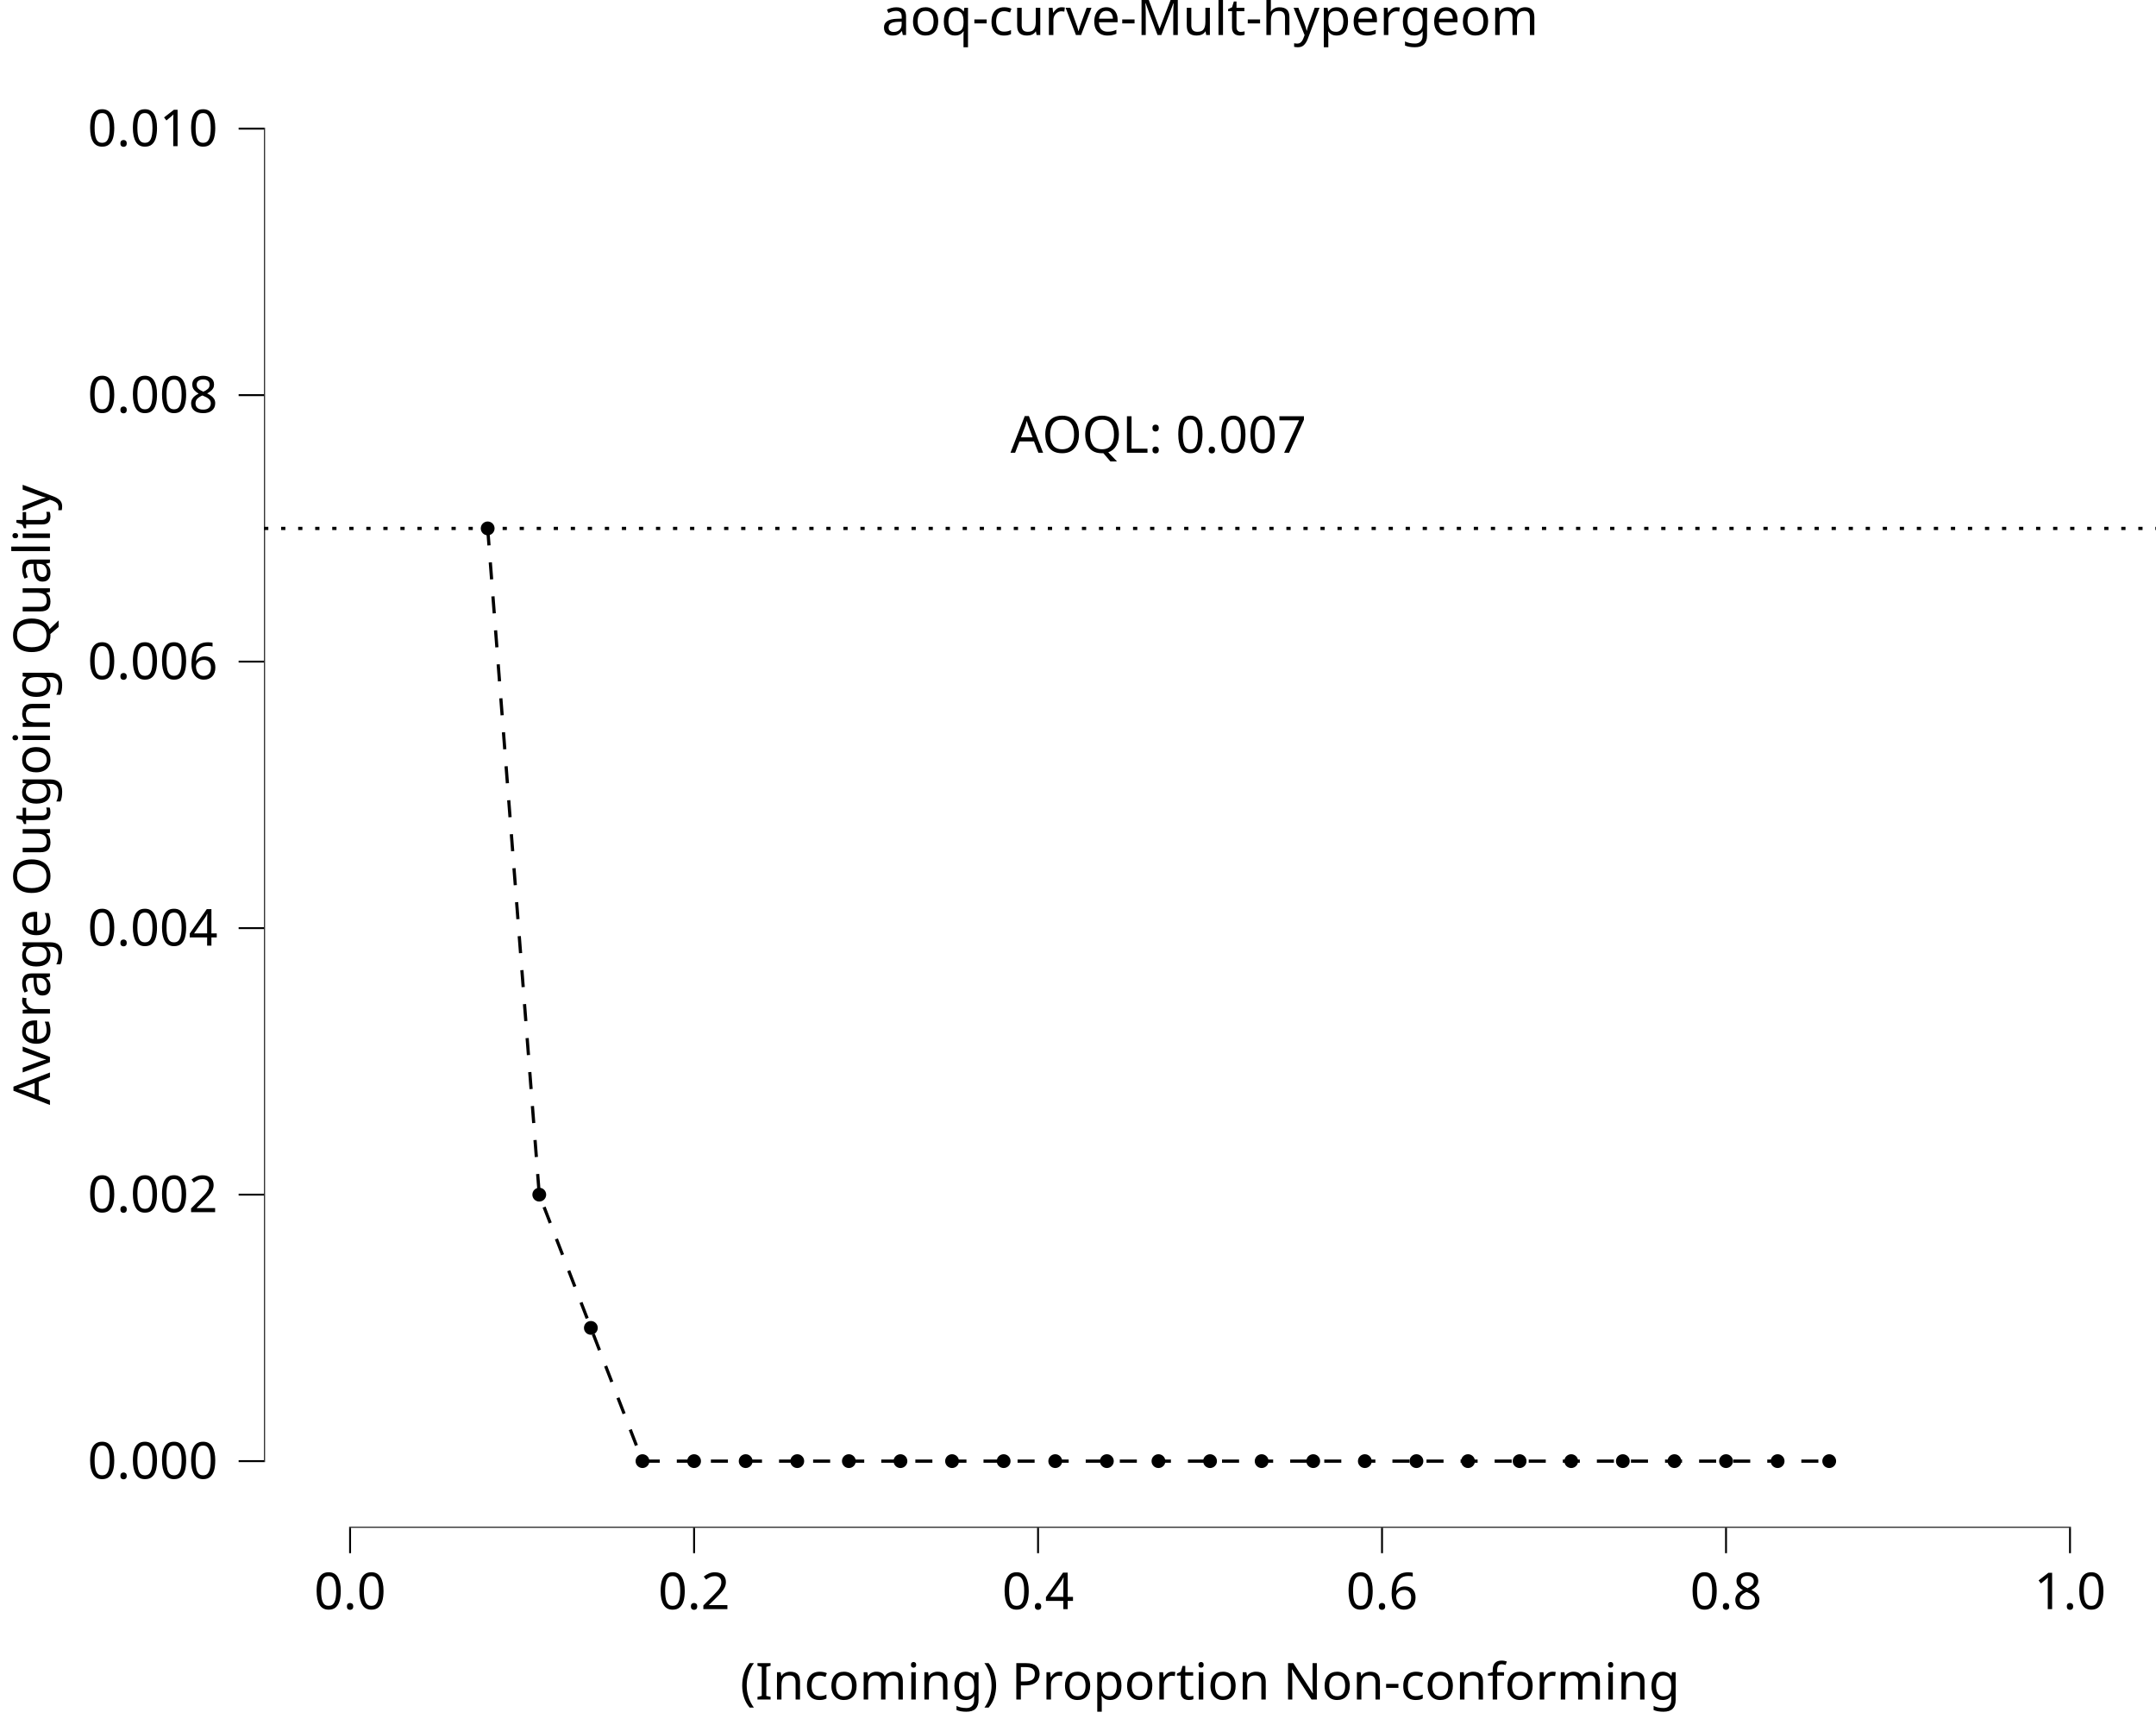
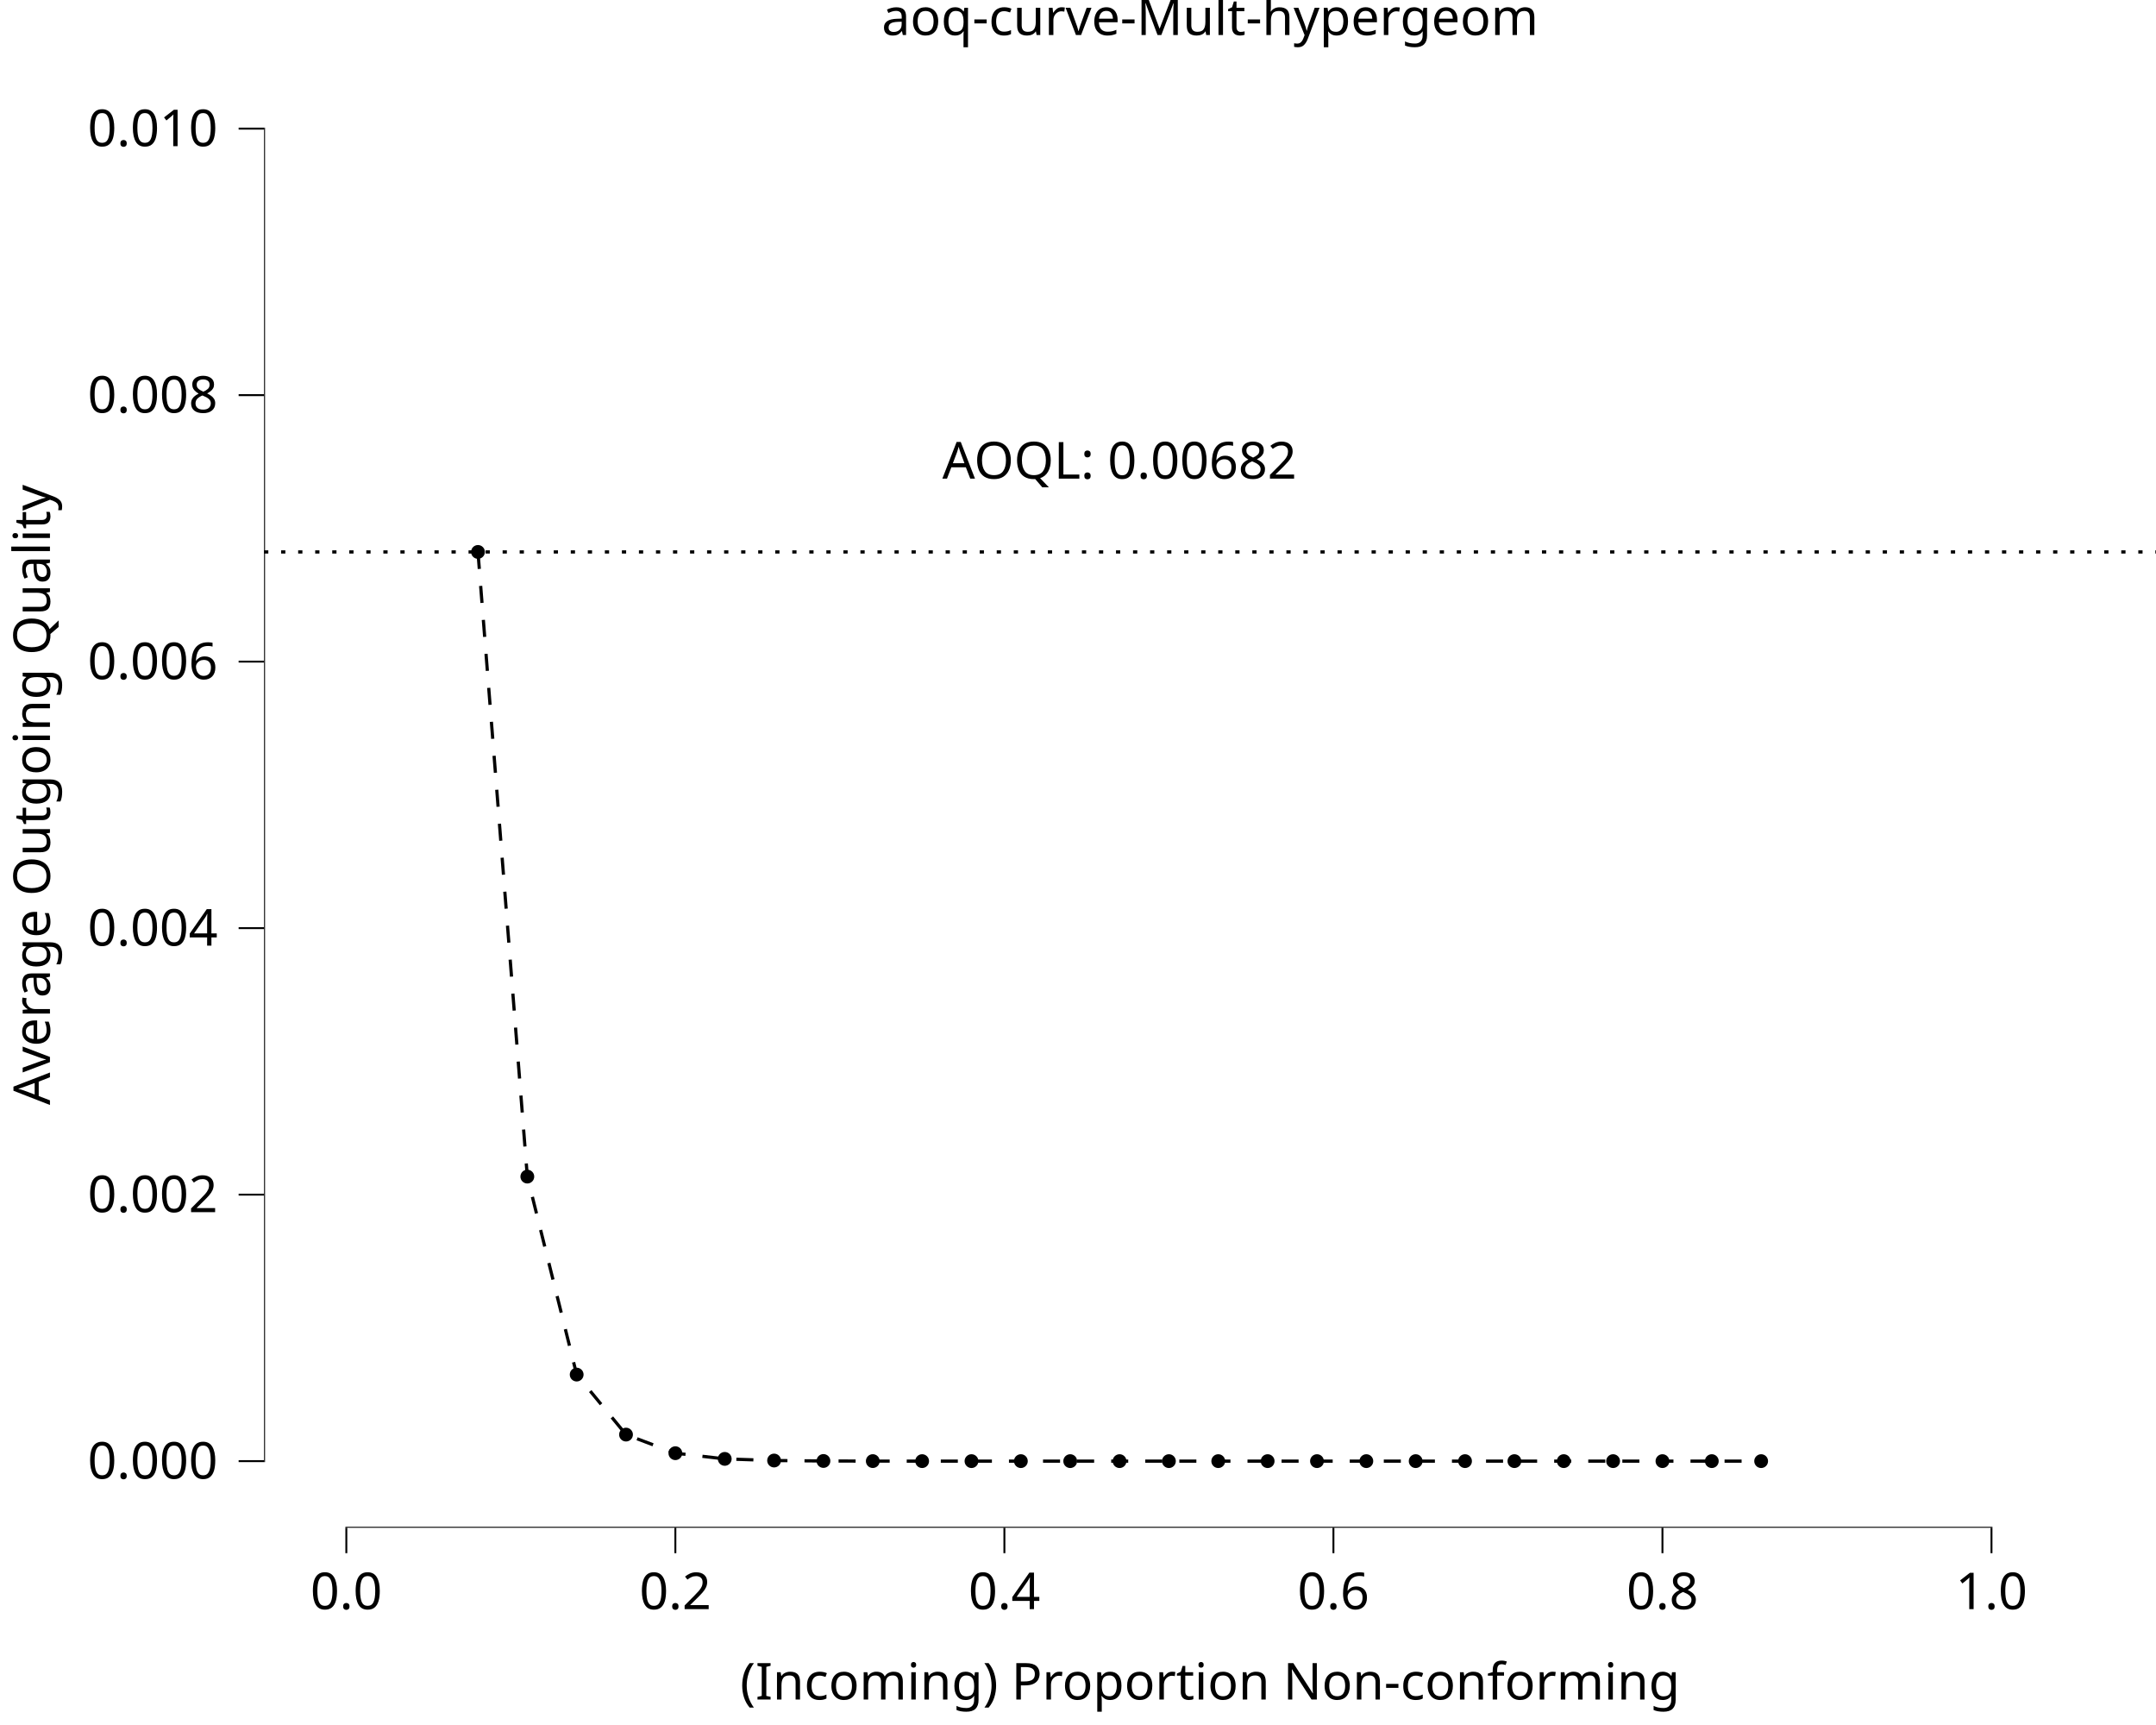
<svg xmlns="http://www.w3.org/2000/svg" class="svglite" data-engine-version="2.0" width="720.00pt" height="576.00pt" viewBox="0 0 720.00 576.00">
  <defs>
    <style type="text/css">
    .svglite line, .svglite polyline, .svglite polygon, .svglite path, .svglite rect, .svglite circle {
      fill: none;
      stroke: #000000;
      stroke-linecap: round;
      stroke-linejoin: round;
      stroke-miterlimit: 10.00;
    }
  </style>
  </defs>
  <rect width="100%" height="100%" style="stroke: none; fill: #FFFFFF;" />
  <defs>
    <clipPath id="cpMC4wMHw3MjAuMDB8MC4wMHw1NzYuMDA=">
      <rect x="0.00" y="0.00" width="720.00" height="576.00" />
    </clipPath>
  </defs>
  <g clip-path="url(#cpMC4wMHw3MjAuMDB8MC4wMHw1NzYuMDA=)">
    <rect x="0.00" y="0.00" width="720.00" height="576.00" style="stroke-width: 10.67; stroke: none;" />
  </g>
  <defs>
    <clipPath id="cpODguMTl8NzIwLjAwfDIwLjcxfDUxMC4xNA==">
      <rect x="88.19" y="20.71" width="631.81" height="489.43" />
    </clipPath>
  </defs>
  <g clip-path="url(#cpODguMTl8NzIwLjAwfDIwLjcxfDUxMC4xNA==)">
    <rect x="88.19" y="20.71" width="631.81" height="489.43" style="stroke-width: 10.67; stroke: none;" />
-     <circle cx="162.86" cy="176.44" r="1.95" style="stroke-width: 0.71; fill: #000000;" />
-     <circle cx="180.09" cy="398.91" r="1.95" style="stroke-width: 0.71; fill: #000000;" />
-     <circle cx="197.32" cy="443.40" r="1.95" style="stroke-width: 0.71; fill: #000000;" />
-     <circle cx="214.56" cy="487.89" r="1.95" style="stroke-width: 0.71; fill: #000000;" />
-     <circle cx="231.79" cy="487.89" r="1.95" style="stroke-width: 0.71; fill: #000000;" />
-     <circle cx="249.02" cy="487.89" r="1.95" style="stroke-width: 0.71; fill: #000000;" />
-     <circle cx="266.25" cy="487.89" r="1.95" style="stroke-width: 0.71; fill: #000000;" />
-     <circle cx="283.48" cy="487.89" r="1.95" style="stroke-width: 0.71; fill: #000000;" />
-     <circle cx="300.71" cy="487.89" r="1.95" style="stroke-width: 0.71; fill: #000000;" />
-     <circle cx="317.94" cy="487.89" r="1.95" style="stroke-width: 0.71; fill: #000000;" />
-     <circle cx="335.17" cy="487.89" r="1.95" style="stroke-width: 0.71; fill: #000000;" />
-     <circle cx="352.40" cy="487.89" r="1.95" style="stroke-width: 0.71; fill: #000000;" />
-     <circle cx="369.64" cy="487.89" r="1.95" style="stroke-width: 0.71; fill: #000000;" />
-     <circle cx="386.87" cy="487.89" r="1.95" style="stroke-width: 0.71; fill: #000000;" />
-     <circle cx="404.10" cy="487.89" r="1.95" style="stroke-width: 0.71; fill: #000000;" />
-     <circle cx="421.33" cy="487.89" r="1.95" style="stroke-width: 0.71; fill: #000000;" />
-     <circle cx="438.56" cy="487.89" r="1.95" style="stroke-width: 0.71; fill: #000000;" />
-     <circle cx="455.79" cy="487.89" r="1.95" style="stroke-width: 0.71; fill: #000000;" />
-     <circle cx="473.02" cy="487.89" r="1.95" style="stroke-width: 0.71; fill: #000000;" />
-     <circle cx="490.25" cy="487.89" r="1.95" style="stroke-width: 0.71; fill: #000000;" />
-     <circle cx="507.48" cy="487.89" r="1.95" style="stroke-width: 0.71; fill: #000000;" />
-     <circle cx="524.71" cy="487.89" r="1.95" style="stroke-width: 0.71; fill: #000000;" />
-     <circle cx="541.95" cy="487.89" r="1.95" style="stroke-width: 0.71; fill: #000000;" />
-     <circle cx="559.18" cy="487.89" r="1.95" style="stroke-width: 0.71; fill: #000000;" />
-     <circle cx="576.41" cy="487.89" r="1.95" style="stroke-width: 0.71; fill: #000000;" />
-     <circle cx="593.64" cy="487.89" r="1.95" style="stroke-width: 0.71; fill: #000000;" />
-     <circle cx="610.87" cy="487.89" r="1.95" style="stroke-width: 0.71; fill: #000000;" />
-     <polyline points="162.86,176.44 180.09,398.91 197.32,443.40 214.56,487.89 231.79,487.89 249.02,487.89 266.25,487.89 283.48,487.89 300.71,487.89 317.94,487.89 335.17,487.89 352.40,487.89 369.64,487.89 386.87,487.89 404.10,487.89 421.33,487.89 438.56,487.89 455.79,487.89 473.02,487.89 490.25,487.89 507.48,487.89 524.71,487.89 541.95,487.89 559.18,487.89 576.41,487.89 593.64,487.89 610.87,487.89 " style="stroke-width: 1.07; stroke-dasharray: 5.69,5.69; stroke-linecap: butt;" />
-     <line x1="88.19" y1="176.44" x2="720.00" y2="176.44" style="stroke-width: 1.07; stroke-dasharray: 1.42,4.27; stroke-linecap: butt;" />
-     <text x="386.87" y="151.17" text-anchor="middle" style="font-size: 17.07px; font-family: sans;" textLength="99.66px" lengthAdjust="spacingAndGlyphs">AOQL: 0.007</text>
-     <line x1="116.59" y1="510.14" x2="691.60" y2="510.14" style="stroke-width: 0.64; stroke-linecap: butt;" />
+     <circle cx="159.62" cy="184.30" r="1.95" style="stroke-width: 0.71; fill: #000000;" />
+     <circle cx="176.10" cy="392.88" r="1.95" style="stroke-width: 0.71; fill: #000000;" />
+     <circle cx="192.58" cy="458.99" r="1.95" style="stroke-width: 0.71; fill: #000000;" />
+     <circle cx="209.06" cy="479.03" r="1.95" style="stroke-width: 0.71; fill: #000000;" />
+     <circle cx="225.54" cy="485.24" r="1.95" style="stroke-width: 0.71; fill: #000000;" />
+     <circle cx="242.03" cy="487.14" r="1.95" style="stroke-width: 0.71; fill: #000000;" />
+     <circle cx="258.51" cy="487.69" r="1.95" style="stroke-width: 0.71; fill: #000000;" />
+     <circle cx="274.99" cy="487.84" r="1.95" style="stroke-width: 0.71; fill: #000000;" />
+     <circle cx="291.47" cy="487.88" r="1.95" style="stroke-width: 0.71; fill: #000000;" />
+     <circle cx="307.95" cy="487.89" r="1.95" style="stroke-width: 0.71; fill: #000000;" />
+     <circle cx="324.43" cy="487.89" r="1.95" style="stroke-width: 0.71; fill: #000000;" />
+     <circle cx="340.92" cy="487.89" r="1.95" style="stroke-width: 0.71; fill: #000000;" />
+     <circle cx="357.40" cy="487.89" r="1.95" style="stroke-width: 0.71; fill: #000000;" />
+     <circle cx="373.88" cy="487.89" r="1.95" style="stroke-width: 0.71; fill: #000000;" />
+     <circle cx="390.36" cy="487.89" r="1.95" style="stroke-width: 0.71; fill: #000000;" />
+     <circle cx="406.84" cy="487.89" r="1.95" style="stroke-width: 0.71; fill: #000000;" />
+     <circle cx="423.33" cy="487.89" r="1.95" style="stroke-width: 0.71; fill: #000000;" />
+     <circle cx="439.81" cy="487.89" r="1.95" style="stroke-width: 0.71; fill: #000000;" />
+     <circle cx="456.29" cy="487.89" r="1.95" style="stroke-width: 0.71; fill: #000000;" />
+     <circle cx="472.77" cy="487.89" r="1.95" style="stroke-width: 0.71; fill: #000000;" />
+     <circle cx="489.25" cy="487.89" r="1.95" style="stroke-width: 0.71; fill: #000000;" />
+     <circle cx="505.74" cy="487.89" r="1.95" style="stroke-width: 0.71; fill: #000000;" />
+     <circle cx="522.22" cy="487.89" r="1.95" style="stroke-width: 0.71; fill: #000000;" />
+     <circle cx="538.70" cy="487.89" r="1.95" style="stroke-width: 0.71; fill: #000000;" />
+     <circle cx="555.18" cy="487.89" r="1.95" style="stroke-width: 0.71; fill: #000000;" />
+     <circle cx="571.66" cy="487.89" r="1.95" style="stroke-width: 0.71; fill: #000000;" />
+     <circle cx="588.14" cy="487.89" r="1.95" style="stroke-width: 0.71; fill: #000000;" />
+     <polyline points="159.62,184.30 176.10,392.88 192.58,458.99 209.06,479.03 225.54,485.24 242.03,487.14 258.51,487.69 274.99,487.84 291.47,487.88 307.95,487.89 324.43,487.89 340.92,487.89 357.40,487.89 373.88,487.89 390.36,487.89 406.84,487.89 423.33,487.89 439.81,487.89 456.29,487.89 472.77,487.89 489.25,487.89 505.74,487.89 522.22,487.89 538.70,487.89 555.18,487.89 571.66,487.89 588.14,487.89 " style="stroke-width: 1.07; stroke-dasharray: 5.69,5.69; stroke-linecap: butt;" />
+     <line x1="88.19" y1="184.30" x2="720.00" y2="184.30" style="stroke-width: 1.07; stroke-dasharray: 1.42,4.27; stroke-linecap: butt;" />
+     <text x="373.88" y="159.81" text-anchor="middle" style="font-size: 17.07px; font-family: sans;" textLength="118.65px" lengthAdjust="spacingAndGlyphs">AOQL: 0.00682</text>
+     <line x1="115.35" y1="510.14" x2="665.38" y2="510.14" style="stroke-width: 0.64; stroke-linecap: butt;" />
    <line x1="88.19" y1="488.21" x2="88.19" y2="42.64" style="stroke-width: 0.64; stroke-linecap: butt;" />
    <rect x="88.19" y="20.71" width="631.81" height="489.43" style="stroke-width: 0.00; stroke: none;" />
  </g>
  <g clip-path="url(#cpMC4wMHw3MjAuMDB8MC4wMHw1NzYuMDA=)">
    <polyline points="88.19,510.14 88.19,20.71 " style="stroke-width: 0.00; stroke: none; stroke-linecap: butt;" />
    <text x="72.72" y="493.74" text-anchor="end" style="font-size: 17.00px; font-family: sans;" textLength="42.54px" lengthAdjust="spacingAndGlyphs">0.000</text>
    <text x="72.72" y="404.75" text-anchor="end" style="font-size: 17.00px; font-family: sans;" textLength="42.54px" lengthAdjust="spacingAndGlyphs">0.002</text>
    <text x="72.72" y="315.77" text-anchor="end" style="font-size: 17.00px; font-family: sans;" textLength="42.54px" lengthAdjust="spacingAndGlyphs">0.004</text>
    <text x="72.72" y="226.78" text-anchor="end" style="font-size: 17.00px; font-family: sans;" textLength="42.54px" lengthAdjust="spacingAndGlyphs">0.006</text>
    <text x="72.72" y="137.79" text-anchor="end" style="font-size: 17.00px; font-family: sans;" textLength="42.54px" lengthAdjust="spacingAndGlyphs">0.008</text>
    <text x="72.72" y="48.80" text-anchor="end" style="font-size: 17.00px; font-family: sans;" textLength="42.54px" lengthAdjust="spacingAndGlyphs">0.010</text>
    <polyline points="79.69,487.89 88.19,487.89 " style="stroke-width: 0.64; stroke-linecap: butt;" />
    <polyline points="79.69,398.91 88.19,398.91 " style="stroke-width: 0.64; stroke-linecap: butt;" />
    <polyline points="79.69,309.92 88.19,309.92 " style="stroke-width: 0.64; stroke-linecap: butt;" />
    <polyline points="79.69,220.93 88.19,220.93 " style="stroke-width: 0.64; stroke-linecap: butt;" />
    <polyline points="79.69,131.94 88.19,131.94 " style="stroke-width: 0.64; stroke-linecap: butt;" />
    <polyline points="79.69,42.95 88.19,42.95 " style="stroke-width: 0.64; stroke-linecap: butt;" />
    <polyline points="88.19,510.14 720.00,510.14 " style="stroke-width: 0.00; stroke: none; stroke-linecap: butt;" />
-     <polyline points="116.91,518.64 116.91,510.14 " style="stroke-width: 0.64; stroke-linecap: butt;" />
-     <polyline points="231.79,518.64 231.79,510.14 " style="stroke-width: 0.64; stroke-linecap: butt;" />
-     <polyline points="346.66,518.64 346.66,510.14 " style="stroke-width: 0.64; stroke-linecap: butt;" />
-     <polyline points="461.53,518.64 461.53,510.14 " style="stroke-width: 0.64; stroke-linecap: butt;" />
-     <polyline points="576.41,518.64 576.41,510.14 " style="stroke-width: 0.64; stroke-linecap: butt;" />
-     <polyline points="691.28,518.64 691.28,510.14 " style="stroke-width: 0.64; stroke-linecap: butt;" />
-     <text x="116.91" y="537.32" text-anchor="middle" style="font-size: 17.00px; font-family: sans;" textLength="23.63px" lengthAdjust="spacingAndGlyphs">0.0</text>
-     <text x="231.79" y="537.32" text-anchor="middle" style="font-size: 17.00px; font-family: sans;" textLength="23.63px" lengthAdjust="spacingAndGlyphs">0.2</text>
-     <text x="346.66" y="537.32" text-anchor="middle" style="font-size: 17.00px; font-family: sans;" textLength="23.63px" lengthAdjust="spacingAndGlyphs">0.4</text>
-     <text x="461.53" y="537.32" text-anchor="middle" style="font-size: 17.00px; font-family: sans;" textLength="23.63px" lengthAdjust="spacingAndGlyphs">0.6</text>
-     <text x="576.41" y="537.32" text-anchor="middle" style="font-size: 17.00px; font-family: sans;" textLength="23.63px" lengthAdjust="spacingAndGlyphs">0.8</text>
-     <text x="691.28" y="537.32" text-anchor="middle" style="font-size: 17.00px; font-family: sans;" textLength="23.63px" lengthAdjust="spacingAndGlyphs">1.0</text>
+     <polyline points="115.66,518.64 115.66,510.14 " style="stroke-width: 0.64; stroke-linecap: butt;" />
+     <polyline points="225.54,518.64 225.54,510.14 " style="stroke-width: 0.64; stroke-linecap: butt;" />
+     <polyline points="335.42,518.64 335.42,510.14 " style="stroke-width: 0.64; stroke-linecap: butt;" />
+     <polyline points="445.30,518.64 445.30,510.14 " style="stroke-width: 0.64; stroke-linecap: butt;" />
+     <polyline points="555.18,518.64 555.18,510.14 " style="stroke-width: 0.64; stroke-linecap: butt;" />
+     <polyline points="665.06,518.64 665.06,510.14 " style="stroke-width: 0.64; stroke-linecap: butt;" />
+     <text x="115.66" y="537.32" text-anchor="middle" style="font-size: 17.00px; font-family: sans;" textLength="23.63px" lengthAdjust="spacingAndGlyphs">0.0</text>
+     <text x="665.06" y="537.32" text-anchor="middle" style="font-size: 17.00px; font-family: sans;" textLength="23.63px" lengthAdjust="spacingAndGlyphs">1.0</text>
+     <text x="335.42" y="537.32" text-anchor="middle" style="font-size: 17.00px; font-family: sans;" textLength="23.63px" lengthAdjust="spacingAndGlyphs">0.4</text>
+     <text x="225.54" y="537.32" text-anchor="middle" style="font-size: 17.00px; font-family: sans;" textLength="23.63px" lengthAdjust="spacingAndGlyphs">0.2</text>
+     <text x="445.30" y="537.32" text-anchor="middle" style="font-size: 17.00px; font-family: sans;" textLength="23.63px" lengthAdjust="spacingAndGlyphs">0.6</text>
+     <text x="555.18" y="537.32" text-anchor="middle" style="font-size: 17.00px; font-family: sans;" textLength="23.63px" lengthAdjust="spacingAndGlyphs">0.8</text>
    <text x="404.10" y="567.49" text-anchor="middle" style="font-size: 17.00px; font-family: sans;" textLength="289.16px" lengthAdjust="spacingAndGlyphs">(Incoming) Proportion Non-conforming</text>
    <text transform="translate(16.68,265.42) rotate(-90)" text-anchor="middle" style="font-size: 17.00px; font-family: sans;" textLength="194.70px" lengthAdjust="spacingAndGlyphs">Average Outgoing Quality</text>
    <text x="404.10" y="11.70" text-anchor="middle" style="font-size: 17.00px; font-family: sans;" textLength="204.12px" lengthAdjust="spacingAndGlyphs">aoq-curve-Mult-hypergeom</text>
  </g>
</svg>
